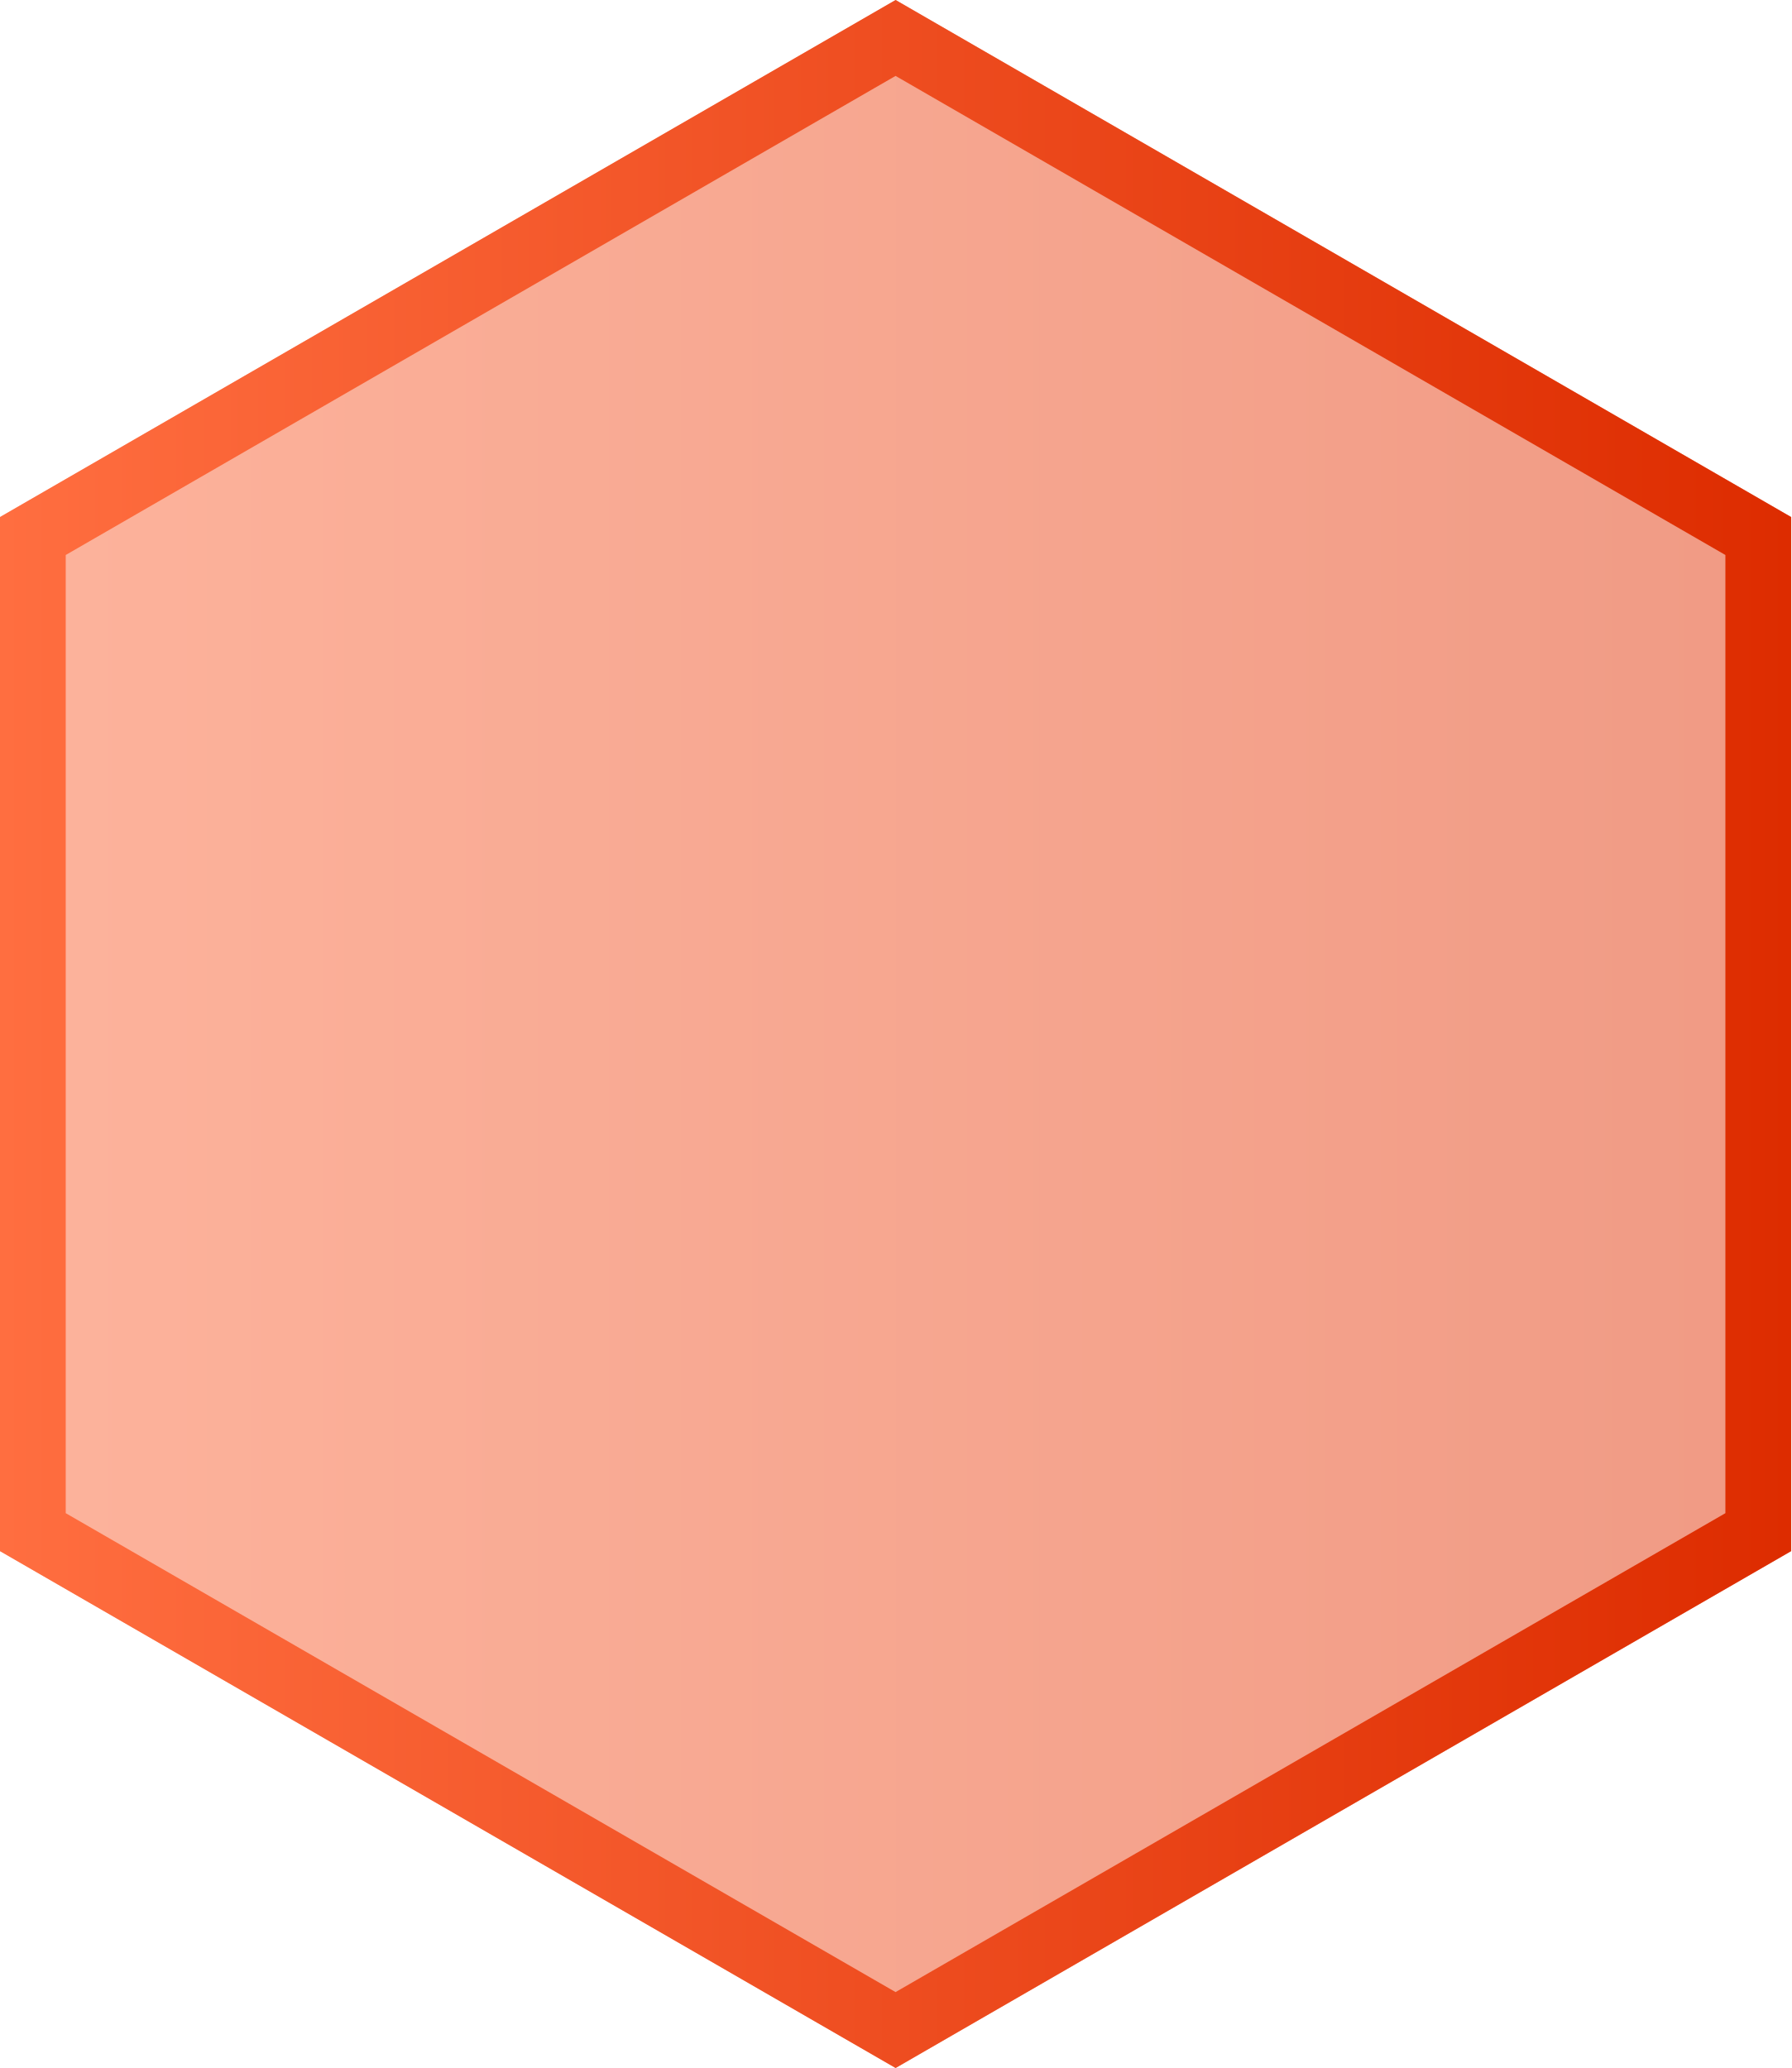
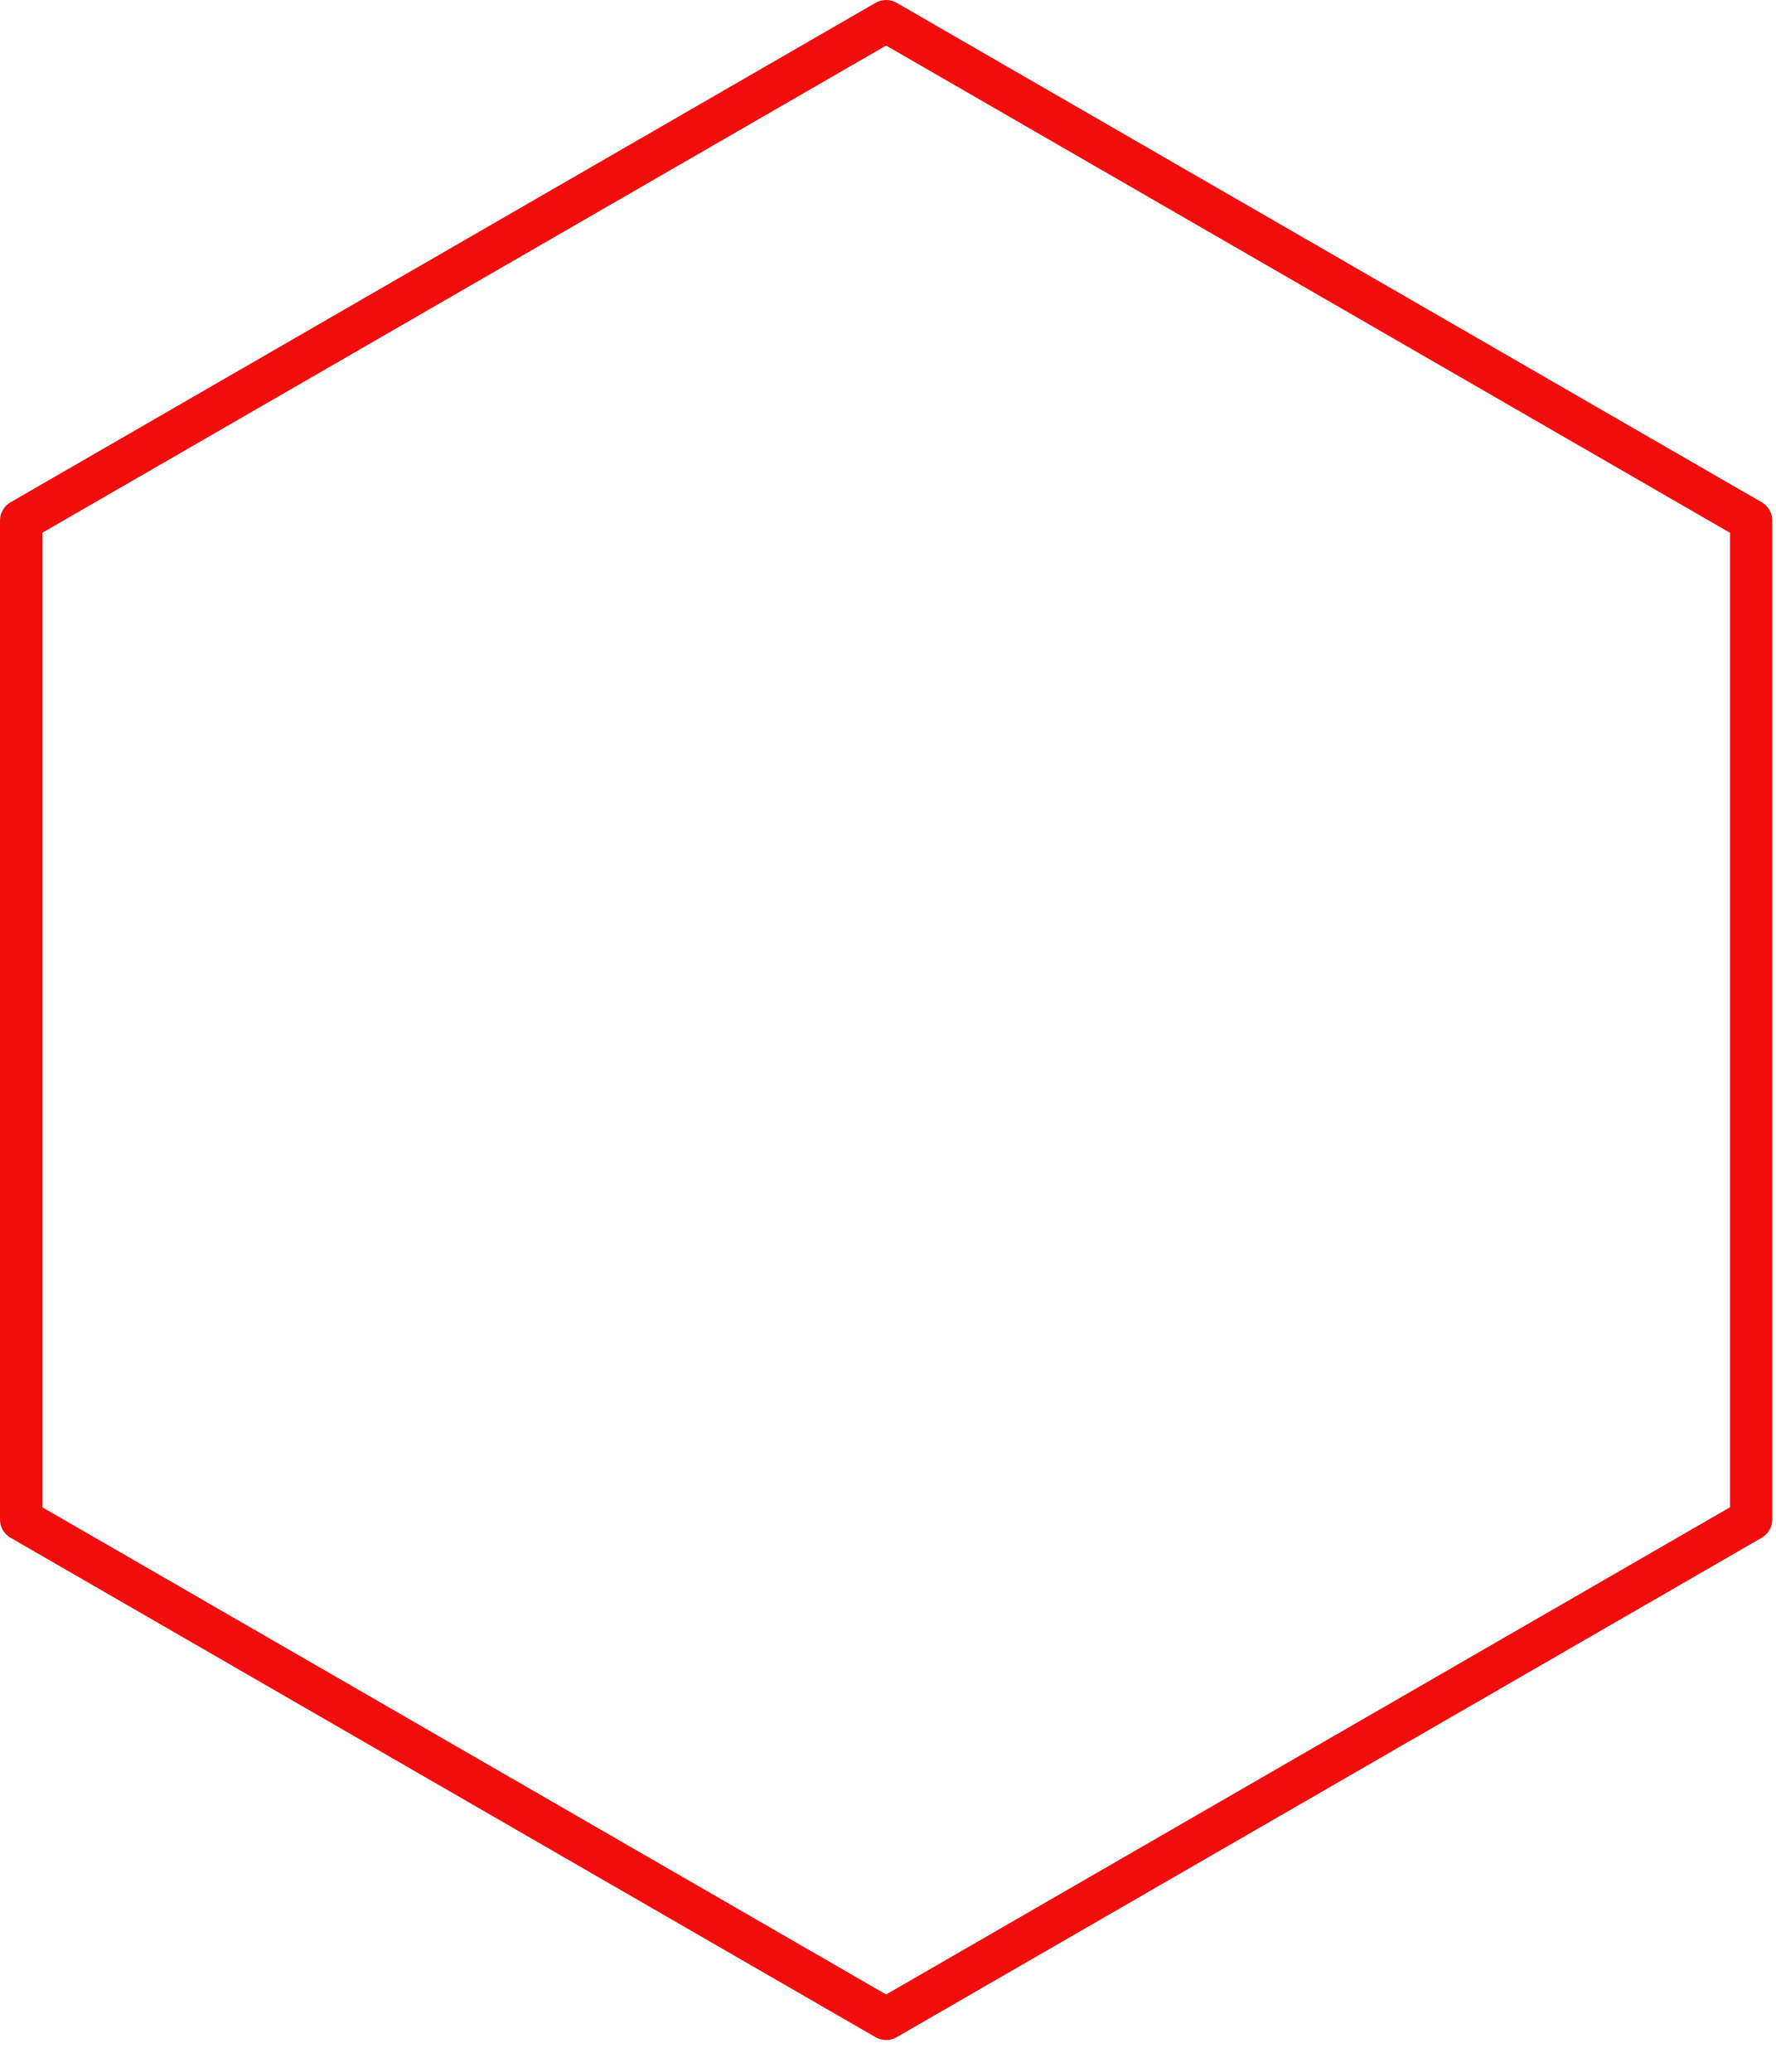
- <svg xmlns="http://www.w3.org/2000/svg" viewBox="0 0 109.01 125.87">
-   <defs>
-     <style>.cls-1{fill:url(#linear-gradient);}.cls-2{fill:url(#New_Gradient_Swatch_1);}</style>
-     <linearGradient id="linear-gradient" y1="62.94" x2="109.01" y2="62.94" gradientUnits="userSpaceOnUse">
-       <stop offset="0" stop-color="#fdb39c" />
-       <stop offset="1" stop-color="#f09a84" />
-     </linearGradient>
-     <linearGradient id="New_Gradient_Swatch_1" y1="62.94" x2="109.01" y2="62.94" gradientUnits="userSpaceOnUse">
-       <stop offset="0" stop-color="#ff6e40" />
-       <stop offset="1" stop-color="#dd2c00" />
-     </linearGradient>
-   </defs>
-   <g id="Layer_2" data-name="Layer 2">
-     <g id="Layer_1-2" data-name="Layer 1">
-       <polygon class="cls-1" points="109.01 94.41 109.01 31.47 54.51 0 0 31.47 0 94.41 54.51 125.87 109.01 94.41" />
-       <path class="cls-2" d="M54.5,4.62,105,33.78V92.1L54.5,121.25,4,92.1V33.78L54.5,4.62M54.5,0,0,31.47V94.41l54.5,31.46L109,94.41V31.47L54.5,0Z" />
-     </g>
-   </g>
+ <svg xmlns="http://www.w3.org/2000/svg" width="100%" height="100%" viewBox="0 0 42 49" version="1.1" xml:space="preserve" style="fill-rule:evenodd;clip-rule:evenodd;stroke-linecap:round;stroke-linejoin:round;stroke-miterlimit:1.5;">
+   <path d="M20.957,47.744l-20.457,-11.811l0,-23.622l20.457,-11.811l20.458,11.811l0,23.622l-20.458,11.811Z" style="fill:none;stroke:#f20d0d;stroke-width:1px;" />
</svg>
